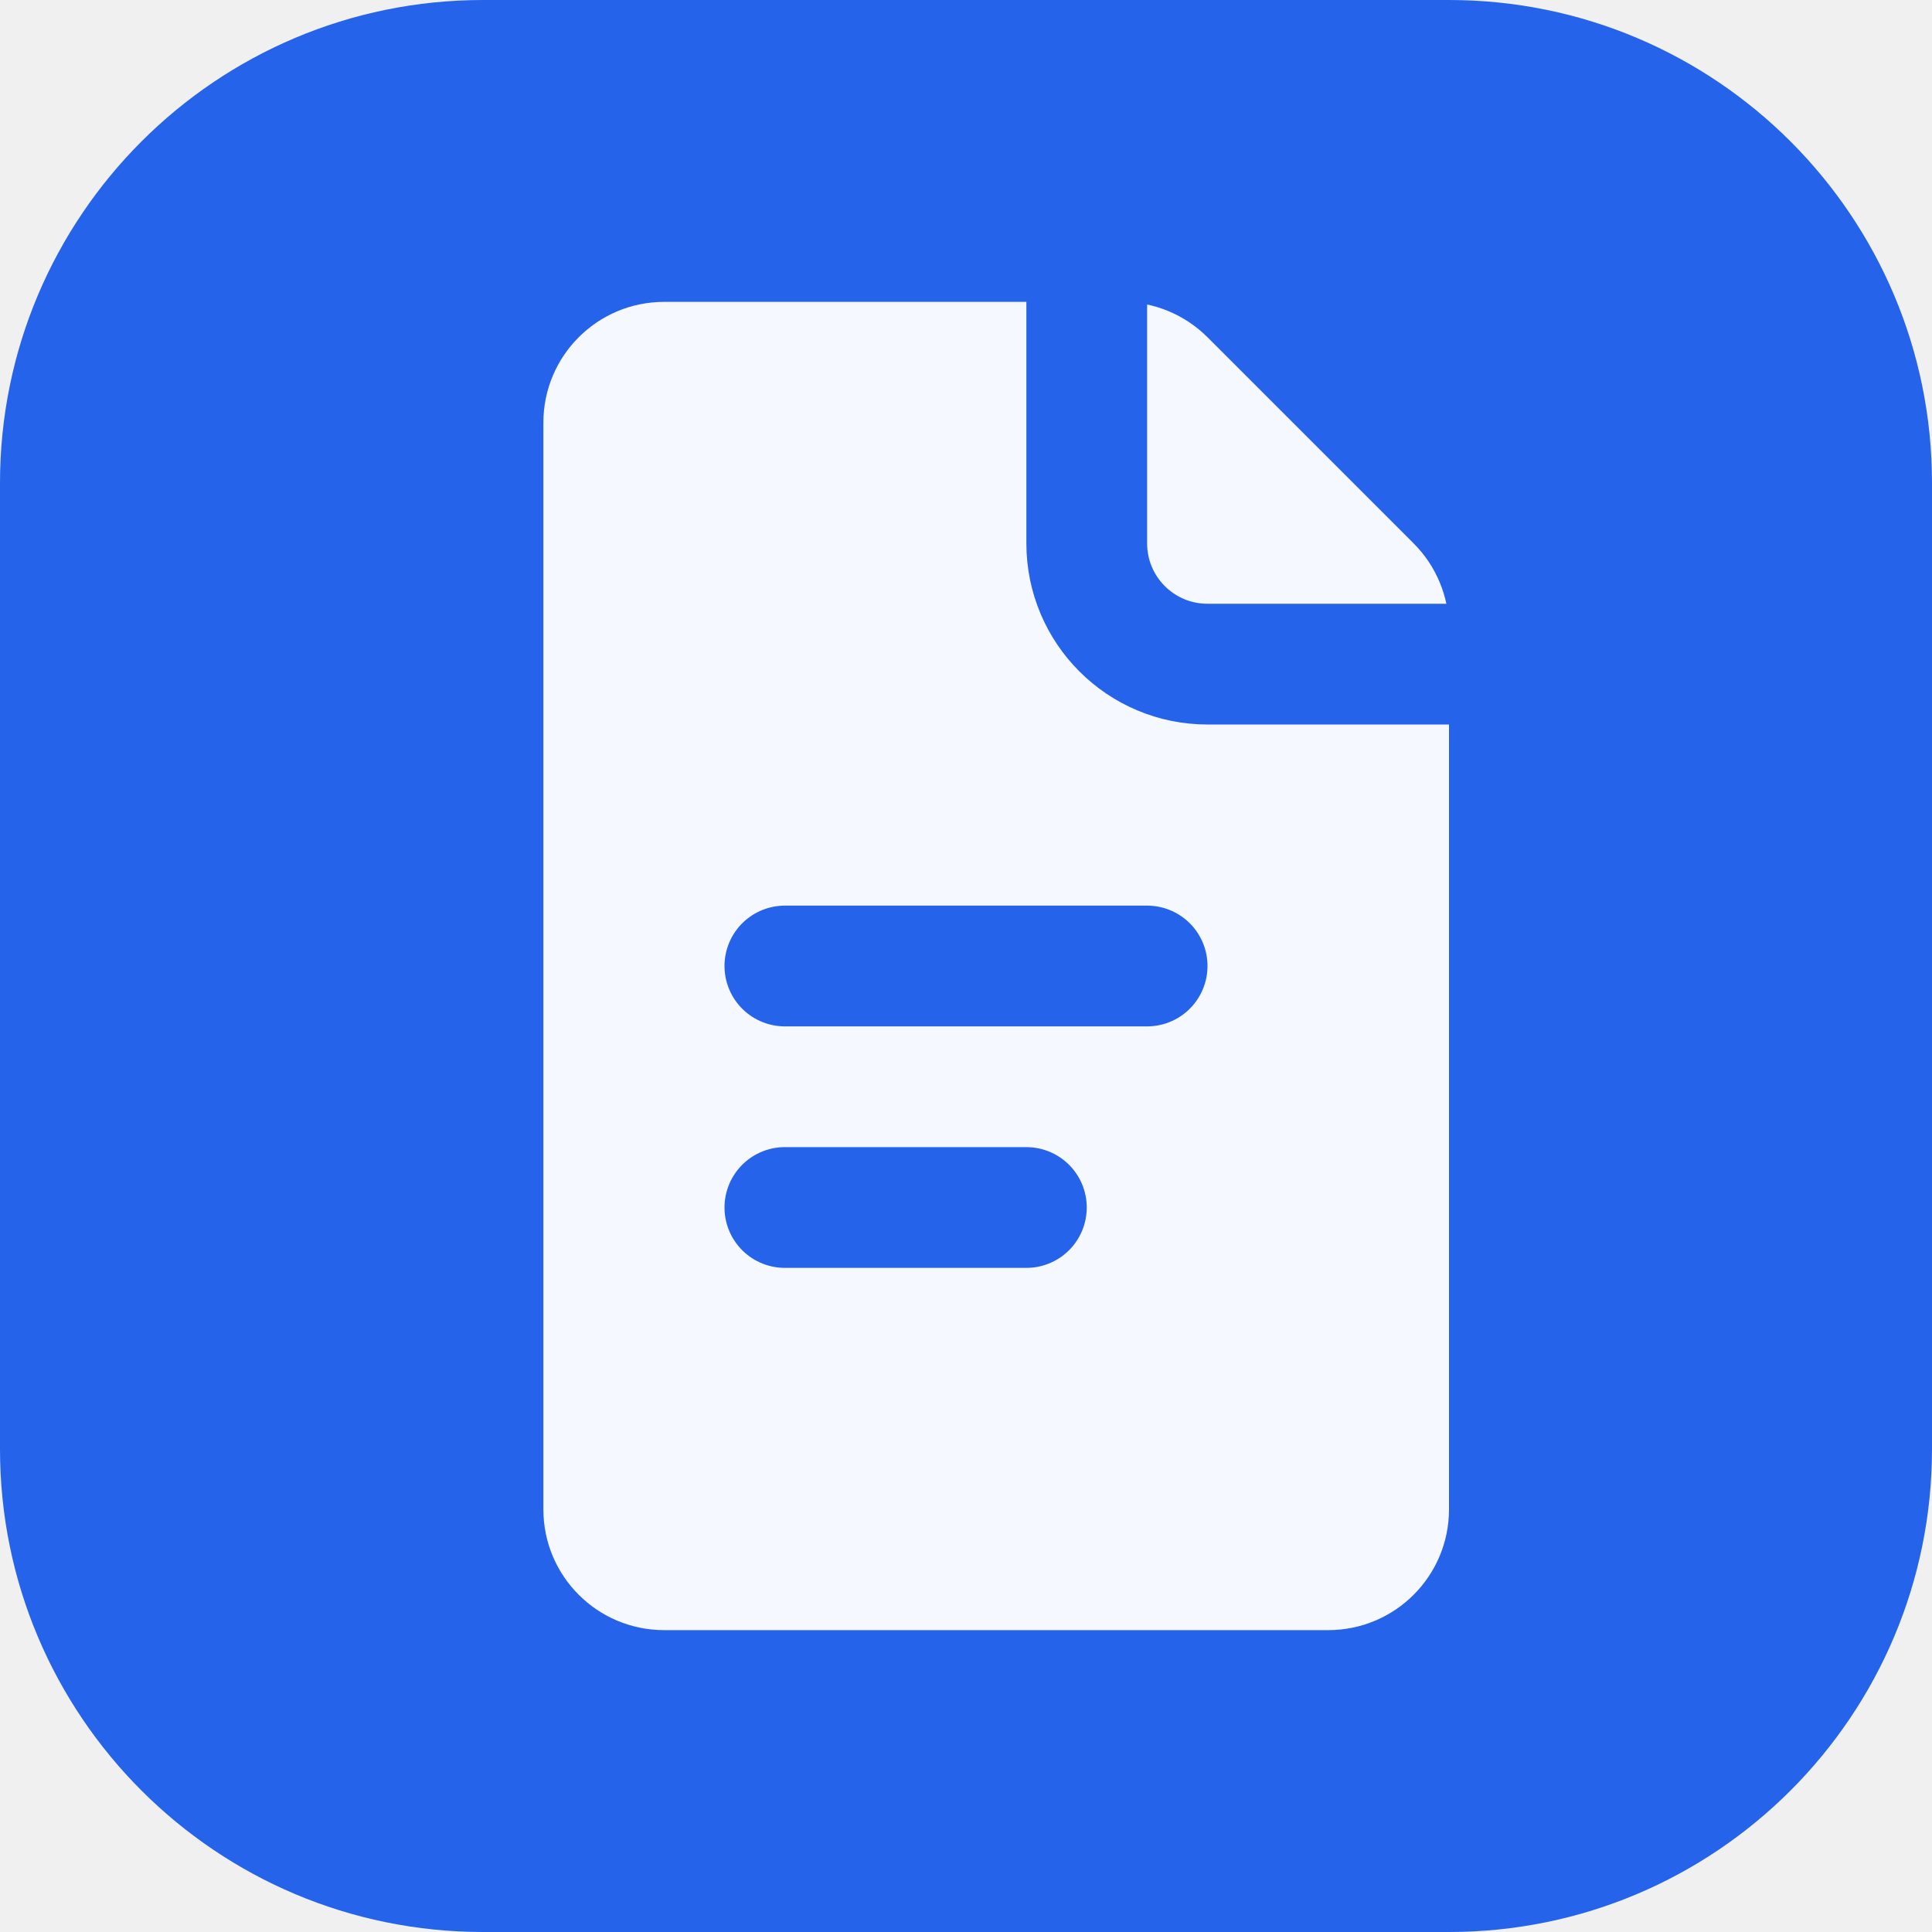
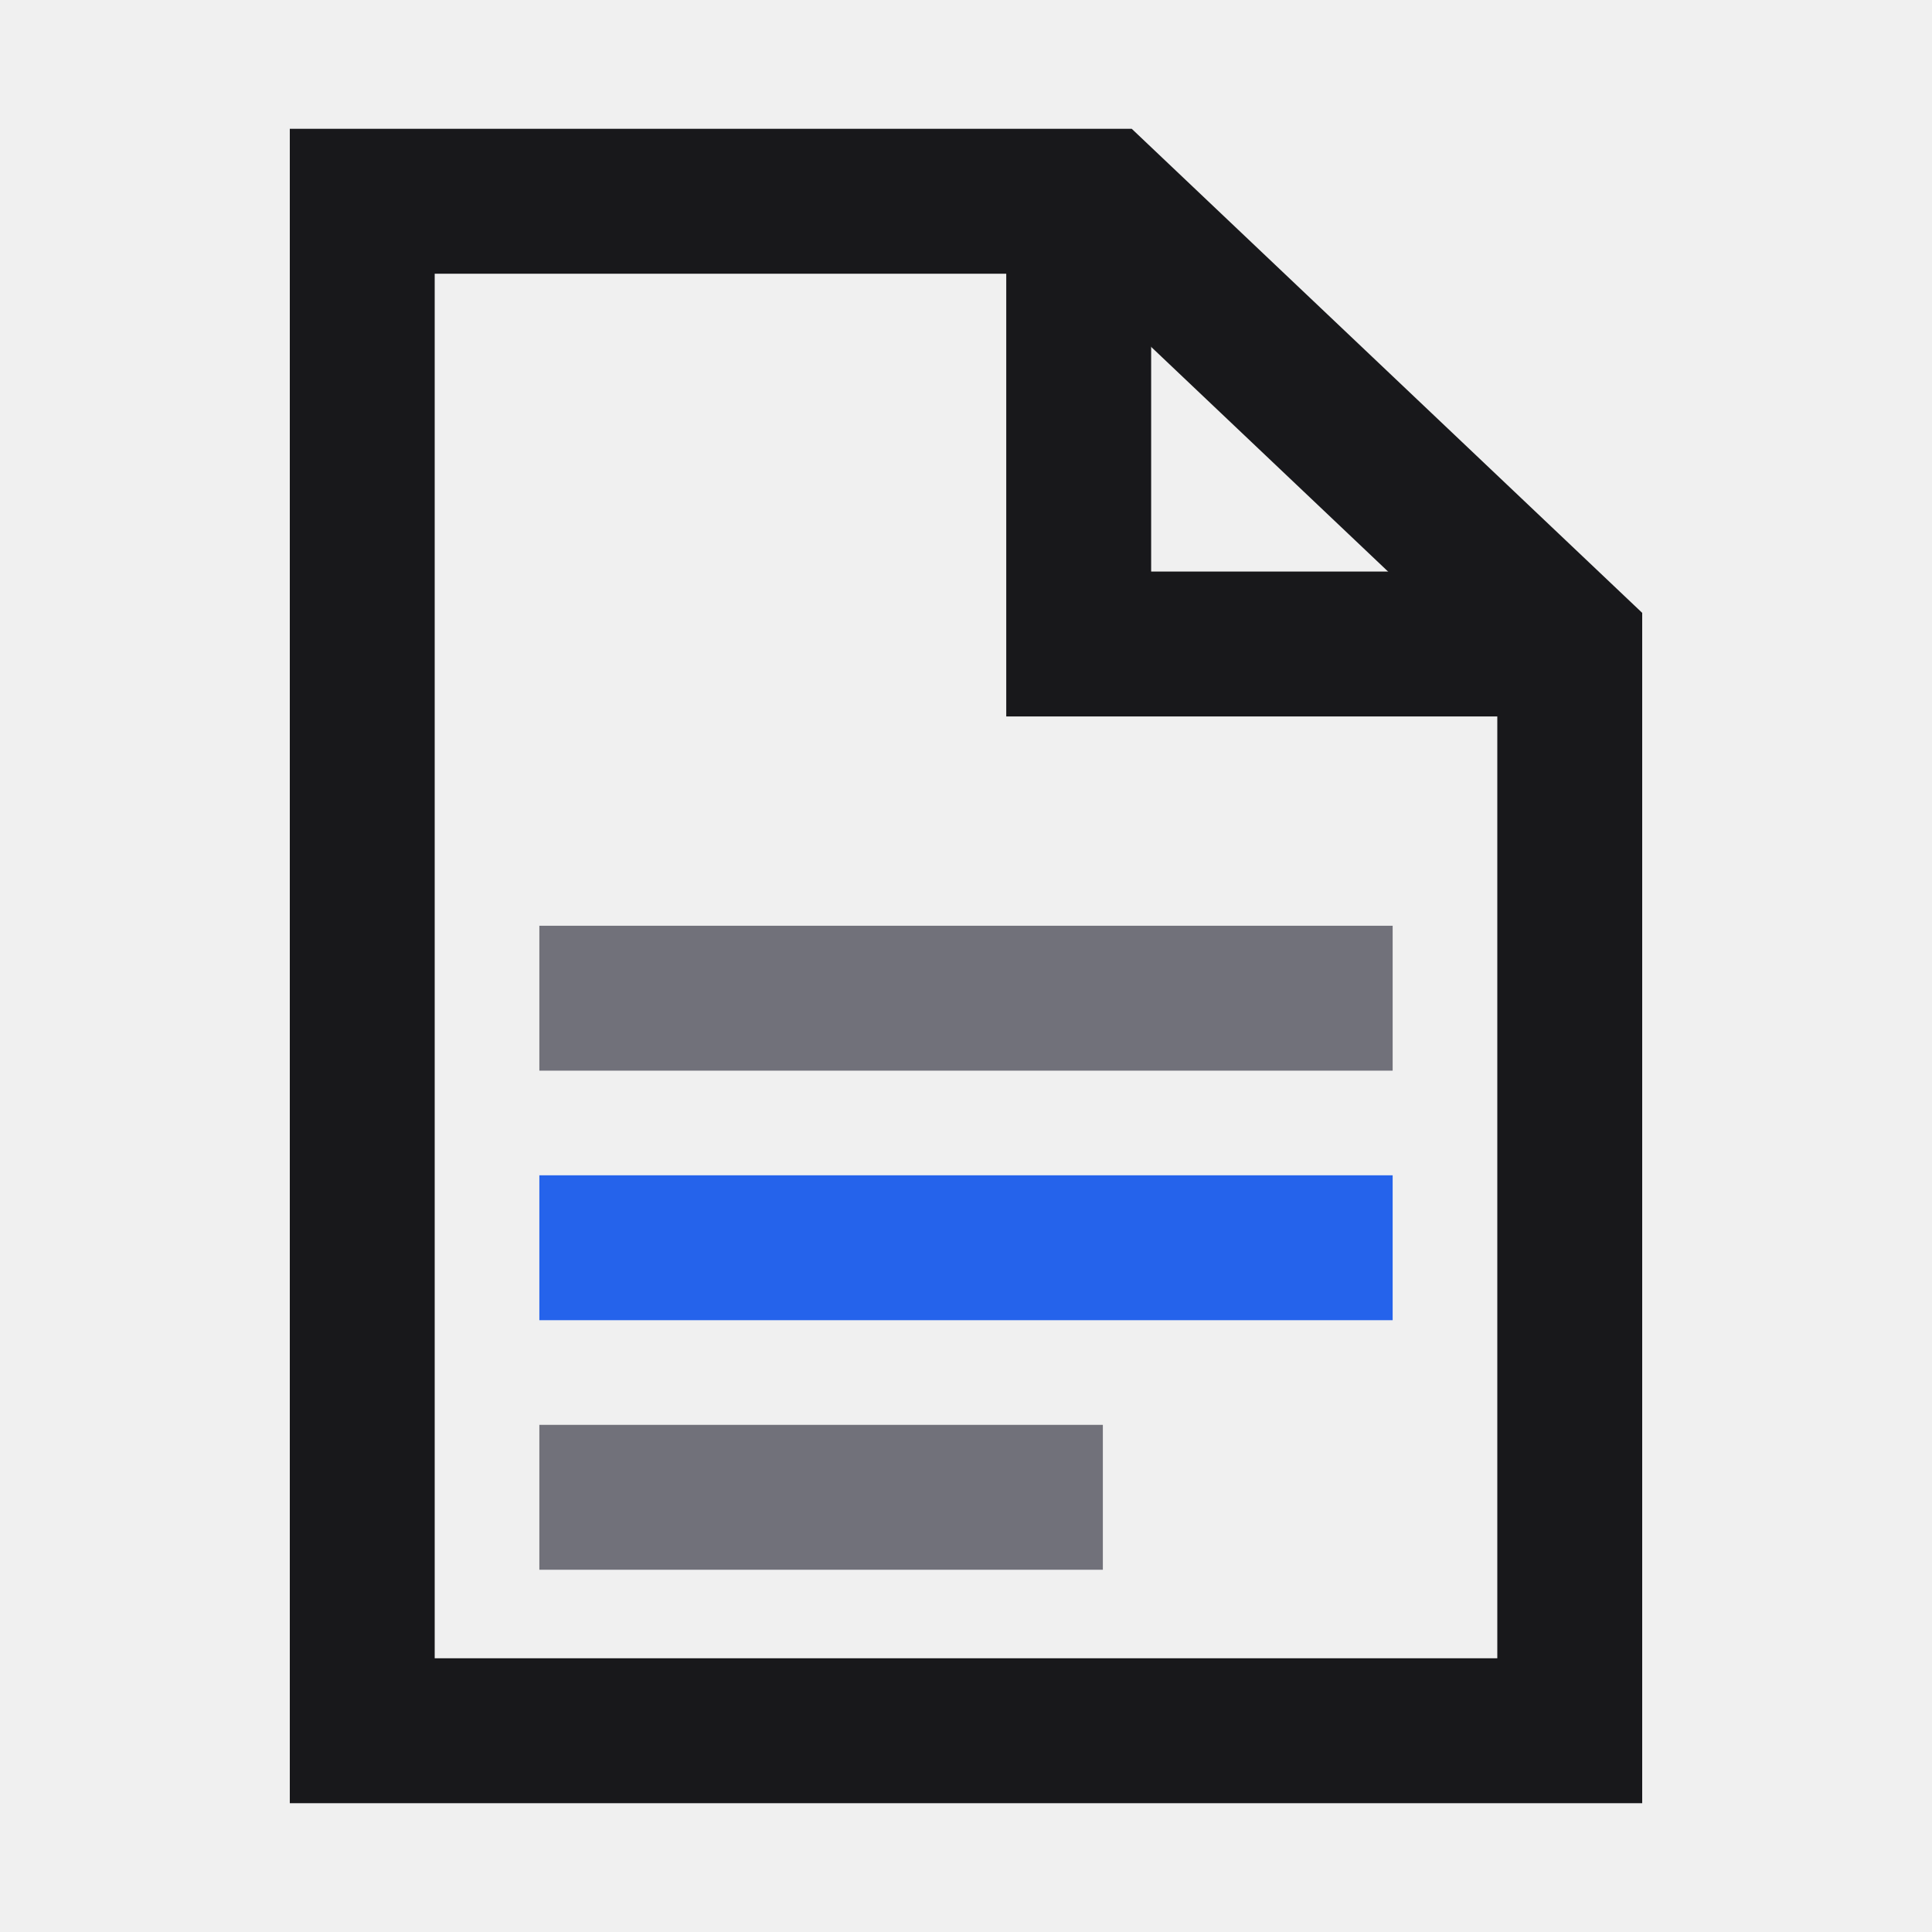
- <svg xmlns="http://www.w3.org/2000/svg" viewBox="0 0 32 32" fill="none">
-   <rect width="32" height="32" rx="8" fill="#2563eb" />
-   <path d="M9 7C9 5.895 9.895 5 11 5H18.586C19.116 5 19.625 5.211 20 5.586L23.414 9C23.789 9.375 24 9.884 24 10.414V25C24 26.105 23.105 27 22 27H11C9.895 27 9 26.105 9 25V7Z" fill="white" fill-opacity="0.95" />
-   <path d="M18 5V9C18 10.105 18.895 11 20 11H24" stroke="#2563eb" stroke-width="2" stroke-linecap="round" stroke-linejoin="round" />
-   <path d="M13 16H19M13 20H17" stroke="#2563eb" stroke-width="2" stroke-linecap="round" />
+ <svg xmlns="http://www.w3.org/2000/svg" viewBox="0 0 24 24" fill="none" stroke-linecap="square">
+   <style>
+     path.page { stroke: #18181b; }
+     path.sub { stroke: #71717a; }
+     path.accent { stroke: #2563eb; }
+     @media (prefers-color-scheme: dark) {
+       path.page { stroke: #f4f4f5; }
+       path.sub { stroke: #a1a1aa; }
+       path.accent { stroke: #3b82f6; }
+     }
+   </style>
+   <path class="page" d="M4.5 2.5h9.2L19.5 8v13.5h-15z" stroke-width="1.8" stroke-linejoin="miter" />
+   <path class="page" d="M13.4 2.8V8h5.4" stroke-width="1.8" />
+   <path class="sub" d="M7.6 12.4h8.8" stroke-width="1.8" />
+   <path class="accent" d="M7.6 15.5h8.8" stroke-width="1.8" />
+   <path class="sub" d="M7.6 18.6h5.2" stroke-width="1.8" />
</svg>
